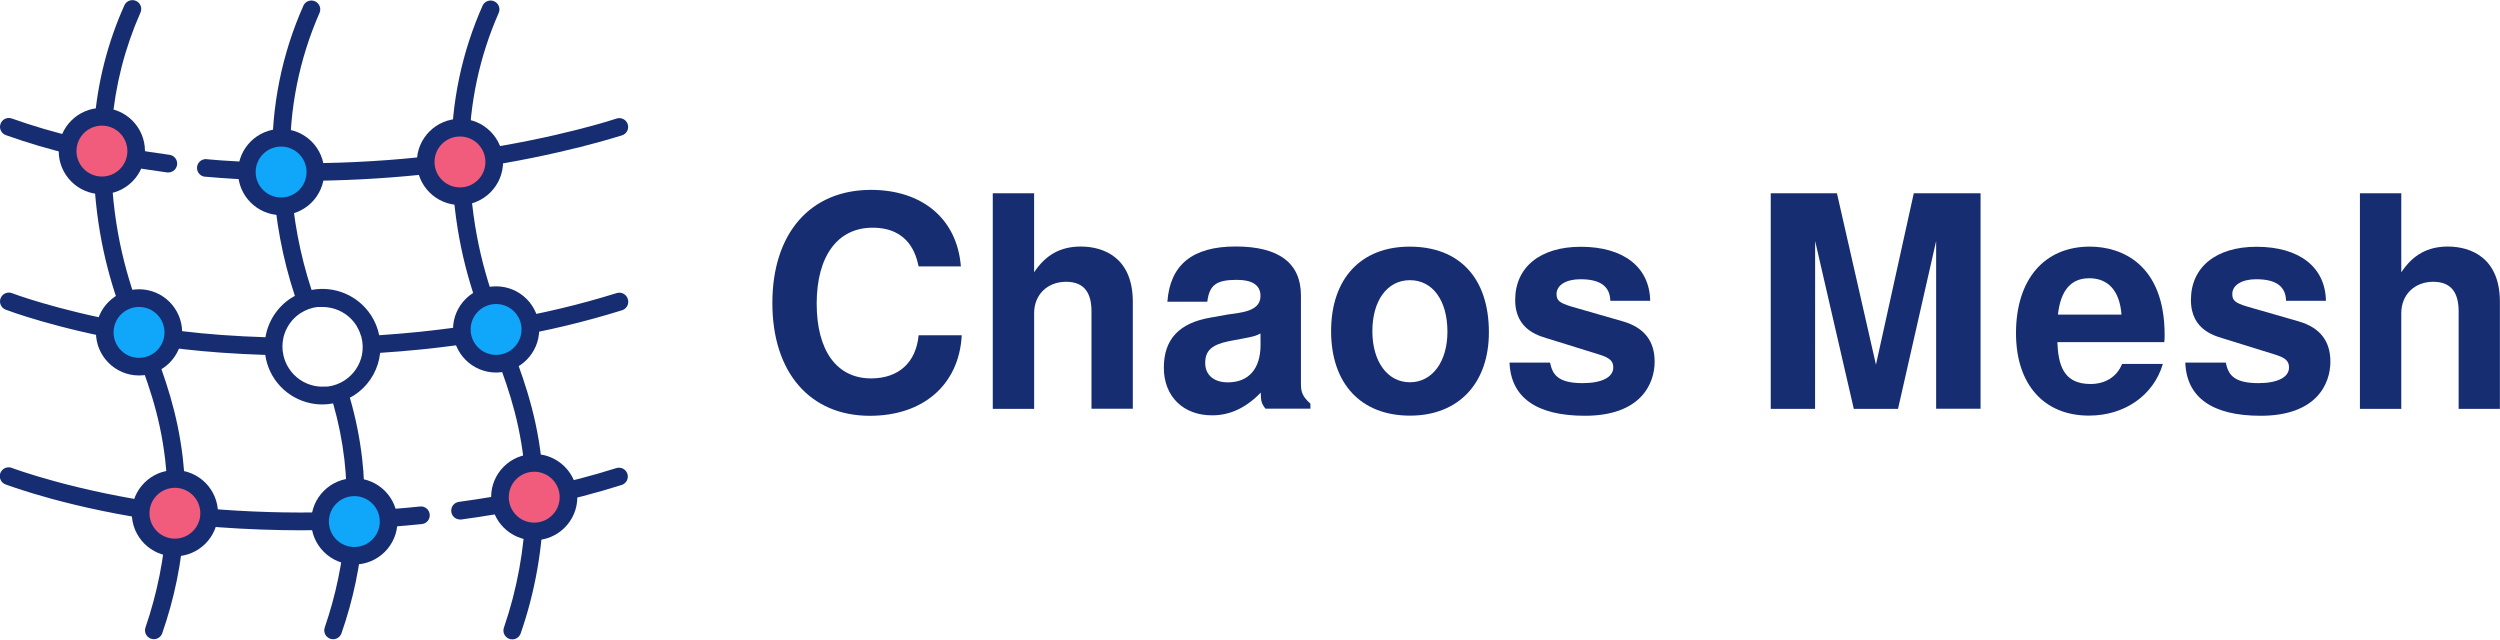
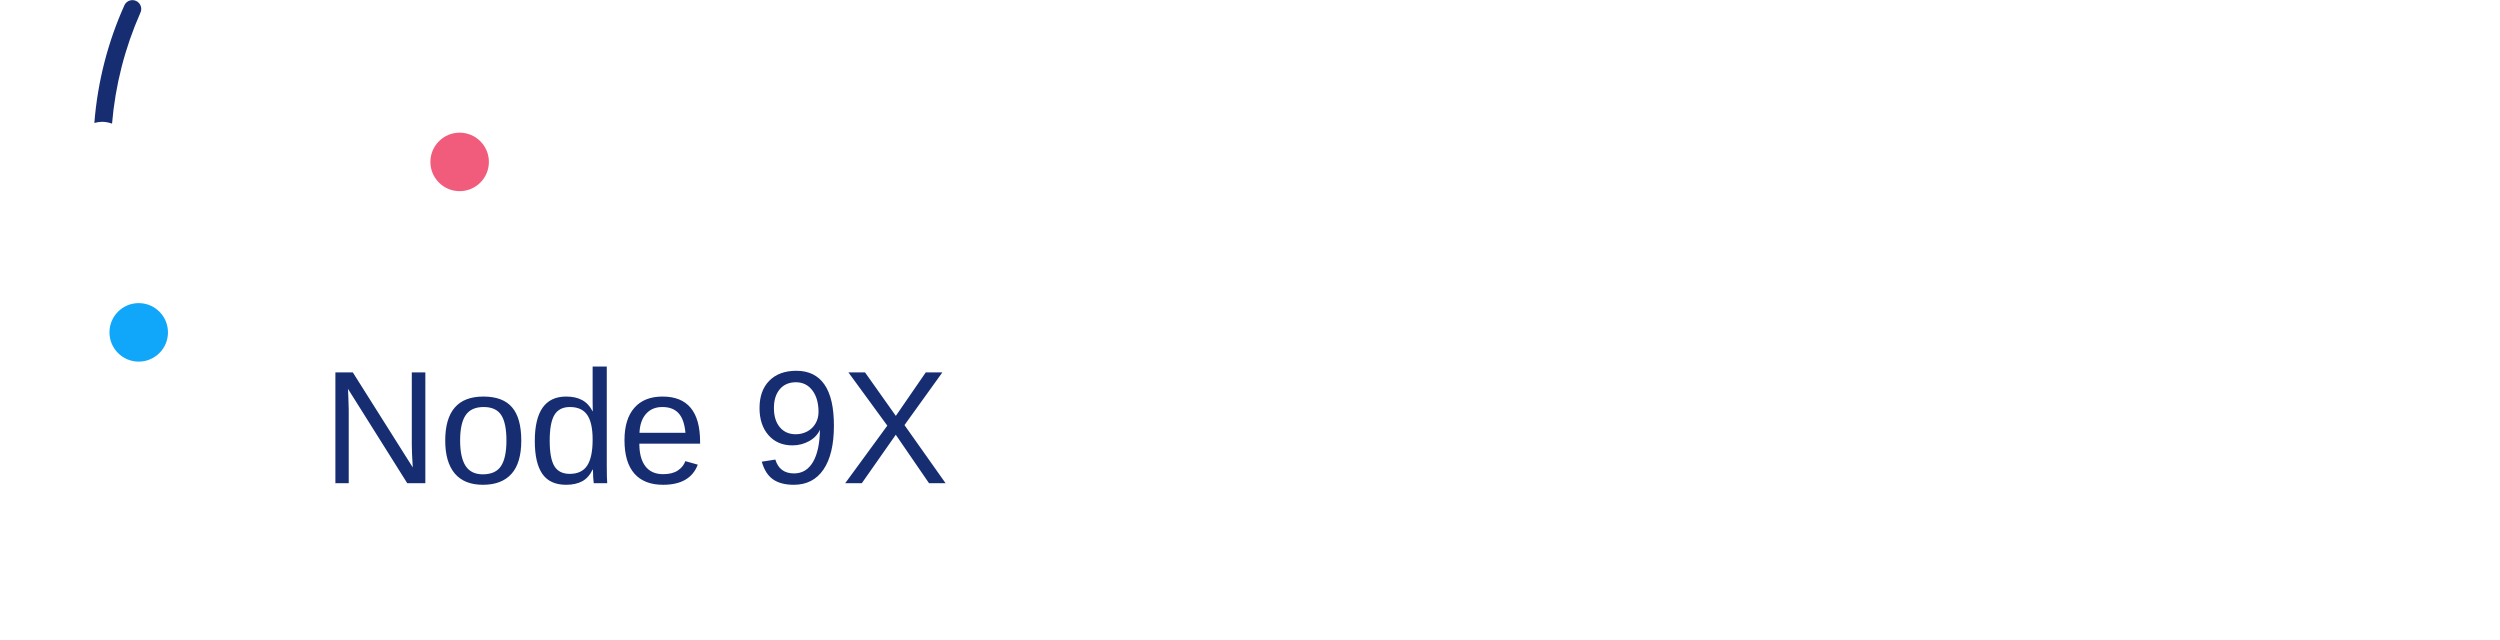
<svg xmlns="http://www.w3.org/2000/svg" viewBox="0 0 776.03 198.4">
  <defs>
-     <style>.cls-1{fill:#172d72;}.cls-2{fill:#f25c7c;}.cls-3{fill:#10a6fa;}</style>
+     <style>
+       .cls-1 { fill: #172d72; }
+       .cls-2 { fill: #f25c7c; }
+       .cls-3 { fill: #10a6fa; }
+     </style>
  </defs>
-   <g id="图层_2" data-name="图层 2">
-     <g id="Layer_2" data-name="Layer 2">
+   <g id="Layer_2" data-name="Layer 2">
+     <g id="Layer_1" data-name="Layer 1">
+       <text x="100" y="150" font-family="Arial" font-size="50" fill="#172d72">Node 9X</text>
      <path class="cls-1" d="M31.64,37.81a9.06,9.06,0,0,1,3.14.57A107.48,107.48,0,0,1,43.56,4a2.74,2.74,0,0,0-4.91-2.44,110,110,0,0,0-9.36,36.61A9.13,9.13,0,0,1,31.64,37.81Z" />
-       <path class="cls-1" d="M40.73,46.9a9,9,0,0,1-1.32,4.69c3.93.7,8.1,1.36,12.51,1.94l.37,0a2.75,2.75,0,0,0,.36-5.47c-4.21-.55-8.18-1.19-12-1.86C40.71,46.45,40.73,46.67,40.73,46.9Z" />
-       <path class="cls-1" d="M1.77,41.93a190.22,190.22,0,0,0,20.87,6.15,9.23,9.23,0,0,1-.08-1.18,9.06,9.06,0,0,1,1.05-4.25A188.23,188.23,0,0,1,3.72,36.8a2.74,2.74,0,0,0-1.95,5.13Z" />
-       <path class="cls-1" d="M194.84,92.7A2.75,2.75,0,0,0,191.36,91a267.17,267.17,0,0,1-35.69,8.46c-4.71-12.53-9.09-26.27-9.91-47.08C174.52,48.21,192.91,42,193.13,42a2.74,2.74,0,0,0-1.77-5.19c-.2.07-17.9,6-45.73,10.07A108.43,108.43,0,0,1,154.81,4a2.75,2.75,0,0,0-4.92-2.44,111.84,111.84,0,0,0-9.74,46.09c-3.18.41-6.47.8-9.86,1.15a355.77,355.77,0,0,1-40.22,1.86c0-.37,0-.74,0-1.12A108.2,108.2,0,0,1,99.19,4a2.75,2.75,0,0,0-4.92-2.44,111.92,111.92,0,0,0-9.72,48.1l0,.91q-7.93-.21-15.76-.77l-4.33-.35A2.74,2.74,0,1,0,64,54.87c1.46.13,3,.25,4.42.36,5.42.4,10.89.65,16.39.79a137.61,137.61,0,0,0,6.72,35.82c-.42.23-.85.47-1.26.74a17.94,17.94,0,0,0-7.87,12.1c-4.55-.15-9.08-.37-13.58-.7-8.53-.62-16.5-1.62-23.73-2.78-4.72-12.39-9.26-25.7-10.42-45.75a9,9,0,0,1-3,.53,9.15,9.15,0,0,1-2.47-.35c1.1,19.29,5.19,32.5,9.65,44.48C17.45,96.17,3.91,91.1,3.72,91a2.74,2.74,0,1,0-1.95,5.13c.83.32,15.78,5.93,39.33,10l.18.47c4.28,11.13,8.32,21.65,10,36.15a103.39,103.39,0,0,1,.65,13.7c-28.82-3.91-48-11.11-48.22-11.19a2.74,2.74,0,1,0-1.95,5.12c1,.36,20.34,7.65,49.94,11.58a125.16,125.16,0,0,1-6.51,32.72,2.75,2.75,0,0,0,1.58,3.55,2.78,2.78,0,0,0,1,.18,2.75,2.75,0,0,0,2.56-1.76,126.88,126.88,0,0,0,6.88-34q5.41.62,11.22,1.05,12.48.9,25.2.91c4.5,0,9-.12,13.54-.29a123.85,123.85,0,0,1-6.34,30.37,2.75,2.75,0,0,0,1.58,3.55,2.87,2.87,0,0,0,1,.18,2.74,2.74,0,0,0,2.56-1.76,126,126,0,0,0,6.77-32.57q9.06-.48,18.14-1.41a2.74,2.74,0,1,0-.56-5.45q-8.66.89-17.27,1.34a111.51,111.51,0,0,0-.66-16.45,115.5,115.5,0,0,0-3.79-18.68c.46-.25.92-.47,1.36-.76a17.88,17.88,0,0,0,7.76-11.36c.12-.59.21-1.19.28-1.79,4.29-.29,8.58-.63,12.88-1.07,7.52-.77,14.67-1.75,21.3-2.83.12.32.25.65.37,1,4.28,11.13,8.32,21.65,10,36.15.37,3.23.57,6.42.64,9.53-6.13,1.22-13.09,2.43-20.78,3.48a2.75,2.75,0,0,0,.37,5.47l.38,0c7.37-1,14.07-2.15,20-3.31a125.42,125.42,0,0,1-6.71,36.79,2.75,2.75,0,0,0,1.58,3.55,2.88,2.88,0,0,0,1,.18,2.75,2.75,0,0,0,2.56-1.76,128.29,128.29,0,0,0,7.11-39.88,234,234,0,0,0,24.45-6.35,2.75,2.75,0,0,0-1.77-5.2,230.46,230.46,0,0,1-22.72,5.93c-.09-2.95-.3-6-.65-9-1.77-15.17-6.12-26.49-10.33-37.44a269.06,269.06,0,0,0,35.47-8.48A2.74,2.74,0,0,0,194.84,92.7Zm-87.35,66.12a345.27,345.27,0,0,1-38.67-.62c-3.92-.28-7.72-.65-11.39-1.08a110.53,110.53,0,0,0-.69-15c-1.64-14-5.49-24.78-9.39-35,6.51,1,13.56,1.78,21.07,2.33,4.61.34,9.25.57,13.92.72a17.88,17.88,0,0,0,14.08,15,18.07,18.07,0,0,0,3.72.38,17.84,17.84,0,0,0,3.26-.33,108.17,108.17,0,0,1,3.51,17.48A103.51,103.51,0,0,1,107.49,158.82Zm4.87-48.95c0,.1,0,.21,0,.31a12.46,12.46,0,0,1-5.39,7.89h0v0h0a12.34,12.34,0,0,1-5.14,1.91v0l-.57,0-.15,0a12.74,12.74,0,0,1-3.53-.21,12.41,12.41,0,0,1-7.88-5.39,11.58,11.58,0,0,1-1.15-2.24,0,0,0,0,1,0,0c-.13-.34-.25-.68-.35-1,0-.13-.07-.25-.1-.38s-.09-.3-.12-.46h0a12.45,12.45,0,0,1,0-5.5h0c0-.19.1-.38.16-.58s.07-.27.11-.4.19-.55.3-.82c0-.09.07-.18.1-.27.15-.34.31-.68.49-1,0,0,0,0,0,0a12.25,12.25,0,0,1,4.14-4.52l.08-.05h0a12.49,12.49,0,0,1,5.16-1.87v0l.38,0,.47,0c.23,0,.47,0,.71,0a12.66,12.66,0,0,1,2.59.27,12.4,12.4,0,0,1,7.89,5.38c.1.17.18.35.28.52s.32.57.47.87.21.44.3.66a12.65,12.65,0,0,1,.49,1.38l.06.15h0a12.49,12.49,0,0,1,.22,5.5ZM130.29,103c-4.2.43-8.39.77-12.58,1.06a18,18,0,0,0-2.57-6.25A18,18,0,0,0,96.71,90a132.25,132.25,0,0,1-6.39-33.86l3.3,0a364.69,364.69,0,0,0,37.23-1.92c3.25-.34,6.39-.71,9.45-1.1.87,20.8,5.17,34.68,9.86,47.25C144,101.36,137.29,102.26,130.29,103Z" />
      <circle class="cls-2" cx="142.68" cy="50.26" r="9.08" />
-       <circle class="cls-2" cx="142.68" cy="50.26" r="3.03" />
      <circle class="cls-3" cx="43.06" cy="103.17" r="9.08" />
-       <circle class="cls-3" cx="43.06" cy="103.17" r="3.03" />
-       <circle class="cls-3" cx="87.16" cy="53.4" r="9.08" />
-       <path class="cls-3" d="M153.87,93.18a9.09,9.09,0,1,0,9.09,9.08A9.07,9.07,0,0,0,153.87,93.18Z" />
-       <circle class="cls-2" cx="31.54" cy="46.9" r="9.08" />
-       <circle class="cls-2" cx="31.54" cy="46.9" r="3.03" />
-       <circle class="cls-2" cx="54.18" cy="159.31" r="9.08" />
-       <circle class="cls-2" cx="54.18" cy="159.31" r="3.03" />
-       <circle class="cls-2" cx="165.73" cy="154.32" r="9.08" />
-       <circle class="cls-3" cx="109.85" cy="161.84" r="9.08" />
-       <circle class="cls-3" cx="109.85" cy="161.84" r="3.03" />
-       <path class="cls-1" d="M43.16,116.55a13.38,13.38,0,1,1,13.38-13.38A13.39,13.39,0,0,1,43.16,116.55Zm0-21.27a7.9,7.9,0,1,0,7.9,7.89A7.9,7.9,0,0,0,43.16,95.28Z" />
-       <path class="cls-1" d="M31.64,60.28A13.39,13.39,0,1,1,45,46.9,13.4,13.4,0,0,1,31.64,60.28Zm0-21.28a7.9,7.9,0,1,0,7.9,7.9A7.9,7.9,0,0,0,31.64,39Z" />
-       <path class="cls-1" d="M87.26,66.78A13.38,13.38,0,1,1,100.65,53.4,13.4,13.4,0,0,1,87.26,66.78Zm0-21.28a7.9,7.9,0,1,0,7.9,7.9A7.91,7.91,0,0,0,87.26,45.5Z" />
-       <path class="cls-1" d="M142.78,63.64a13.38,13.38,0,1,1,13.38-13.38A13.39,13.39,0,0,1,142.78,63.64Zm0-21.27a7.9,7.9,0,1,0,7.9,7.89A7.9,7.9,0,0,0,142.78,42.37Z" />
-       <path class="cls-1" d="M154,115.64a13.38,13.38,0,1,1,13.38-13.38A13.4,13.4,0,0,1,154,115.64Zm0-21.27a7.9,7.9,0,1,0,7.89,7.89A7.9,7.9,0,0,0,154,94.37Z" />
-       <path class="cls-1" d="M165.83,167.7a13.38,13.38,0,1,1,13.38-13.38A13.39,13.39,0,0,1,165.83,167.7Zm0-21.27a7.9,7.9,0,1,0,7.9,7.89A7.9,7.9,0,0,0,165.83,146.43Z" />
-       <path class="cls-1" d="M110,175.23a13.39,13.39,0,1,1,13.38-13.39A13.41,13.41,0,0,1,110,175.23ZM110,154a7.9,7.9,0,1,0,7.89,7.89A7.9,7.9,0,0,0,110,154Z" />
-       <path class="cls-1" d="M54.29,172.69a13.38,13.38,0,1,1,13.38-13.38A13.39,13.39,0,0,1,54.29,172.69Zm0-21.27a7.89,7.89,0,1,0,7.89,7.89A7.9,7.9,0,0,0,54.29,151.42Z" />
-       <path class="cls-1" d="M270.84,70.68c-10.82,0-17.33,8.81-17.33,23.58,0,14.58,6.23,23.2,16.87,23.2,8.53,0,13.95-4.86,14.77-13.39h13.39c-.82,15.32-11.92,25-28.52,25-18.62,0-30.27-13.48-30.27-35,0-21.64,11.74-35.13,30.63-35.13,15.6,0,26.7,8.72,27.89,23.76H285.15C284.42,79.31,282.31,70.68,270.84,70.68Z" />
-       <path class="cls-1" d="M330.92,87.47c-5.78,0-9.91,4-9.91,9.72v29.72H308.17V60H321V84.53c3.58-5.41,8.16-8,14.49-8,7.07,0,16.15,3.39,16.15,17.15v33.2H338.81V96.64C338.81,91.32,336.88,87.47,330.92,87.47Z" />
-       <path class="cls-1" d="M361.27,114.16c0-8.89,4.77-13.94,14.59-15.59l5.13-.92c4.22-.64,10.28-.92,10.28-5.78q0-5-7.43-5c-6.33,0-8.44,1.65-9.08,6.79H362.37c.83-11.47,7.8-17.15,21.19-17.15s20.27,5.13,20.27,15.22V119.3c0,2.57.65,3.94,2.94,6v1.56H392.83c-1.2-1.47-1.47-2.38-1.47-5-4.5,4.68-9.54,7.06-15,7.06C367.33,129,361.27,123.06,361.27,114.16Zm30-10.64c-1.47.74-2,.92-5.41,1.56l-4.41.83c-5.32,1.1-7.34,2.93-7.34,6.78,0,3.67,2.66,6,7,6,6.51,0,10.18-4.22,10.18-11.65Z" />
-       <path class="cls-1" d="M462.17,103.15c0,15.87-9.45,25.87-24.49,25.87-15.23,0-24.49-9.91-24.49-26.23s9.26-26.23,24.39-26.23C453.09,76.56,462.17,86.37,462.17,103.15ZM426,102.79c0,9.45,4.68,15.87,11.65,15.87s11.65-6.42,11.65-15.69c0-9.72-4.59-16-11.65-16S426,93.34,426,102.79Z" />
-       <path class="cls-1" d="M491.24,118.93c6,0,9.54-1.83,9.54-4.86,0-2-1.1-3-4.31-4l-15.32-4.76c-2.84-.92-10.82-2.48-10.82-12.2,0-10.19,7.79-16.51,20.36-16.51,13.3,0,21.37,6.32,21.55,16.78H499.86c-.09-4.49-3.12-6.7-9.26-6.7-4.5,0-7.43,1.84-7.43,4.59,0,2,.92,2.75,4.49,3.85l16.24,4.68c6.51,1.93,9.72,6.06,9.72,12.48,0,6.87-4.31,16.78-21.65,16.78-15,0-23-5.68-23.39-16.51h12.57C481.88,115.9,483.17,118.93,491.24,118.93Z" />
-       <path class="cls-1" d="M563.42,126.91H549.66V60h20.55l12.11,53.2L594.06,60h20.73v66.87H601V74.81l-11.83,52.1H575.44l-12-52.1Z" />
-       <path class="cls-1" d="M671.93,104a20,20,0,0,1-.1,2.2h-33.2c.28,6.7,1.65,13,10.27,13,4.68,0,8.26-2.3,9.82-6.24h12.66c-2.85,9.72-11.84,16.05-22.94,16.05-14,0-22.65-9.72-22.65-25.59,0-16.6,8.71-26.87,22.93-26.87C658.63,76.56,671.93,82.06,671.93,104ZM648.54,86.37c-5.69,0-8.9,3.76-9.73,11.28h19.72C658,90.4,654.5,86.37,648.54,86.37Z" />
-       <path class="cls-1" d="M701,118.93c6,0,9.54-1.83,9.54-4.86,0-2-1.1-3-4.31-4l-15.32-4.76c-2.84-.92-10.82-2.48-10.82-12.2,0-10.19,7.79-16.51,20.36-16.51,13.3,0,21.37,6.32,21.55,16.78H709.62c-.09-4.49-3.12-6.7-9.26-6.7-4.5,0-7.43,1.84-7.43,4.59,0,2,.91,2.75,4.49,3.85l16.24,4.68c6.51,1.93,9.72,6.06,9.72,12.48,0,6.87-4.31,16.78-21.65,16.78-15,0-23-5.68-23.39-16.51h12.57C691.64,115.9,692.93,118.93,701,118.93Z" />
-       <path class="cls-1" d="M755.3,87.47c-5.78,0-9.91,4-9.91,9.72v29.72H732.55V60h12.84V84.53c3.58-5.41,8.16-8,14.49-8C767,76.56,776,80,776,93.71v33.2H763.19V96.64C763.19,91.32,761.26,87.47,755.3,87.47Z" />
    </g>
  </g>
</svg>
